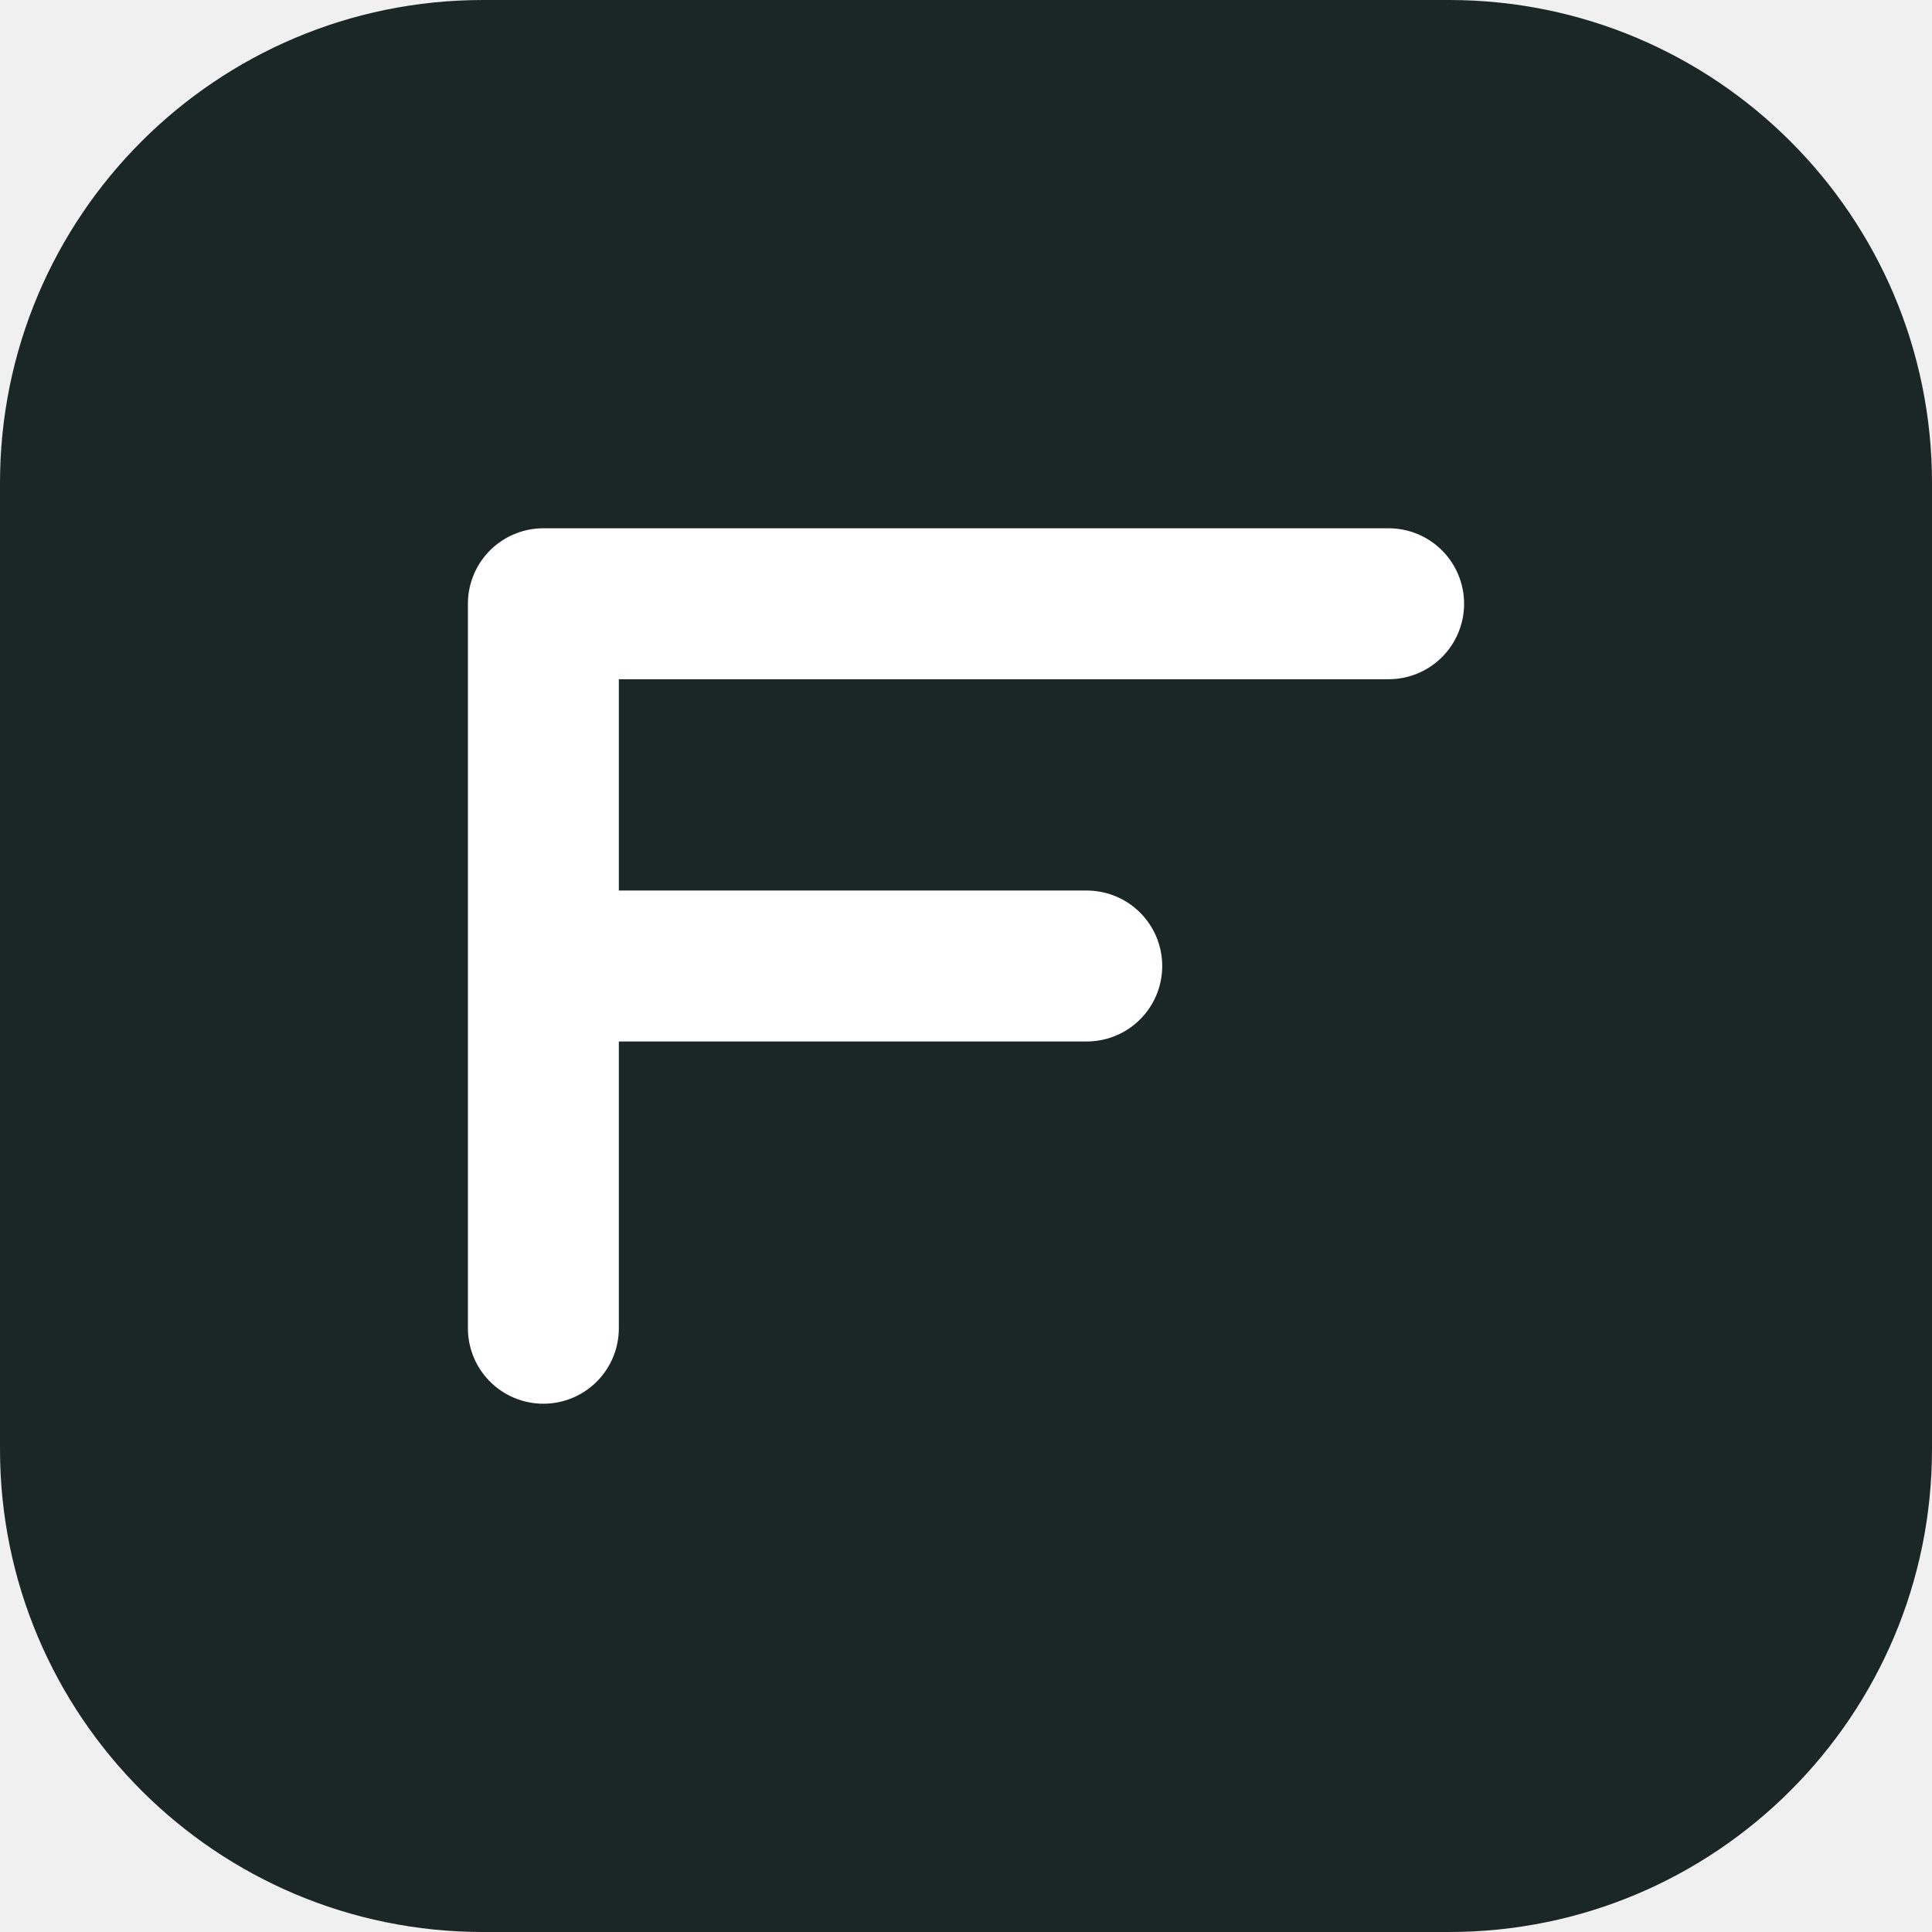
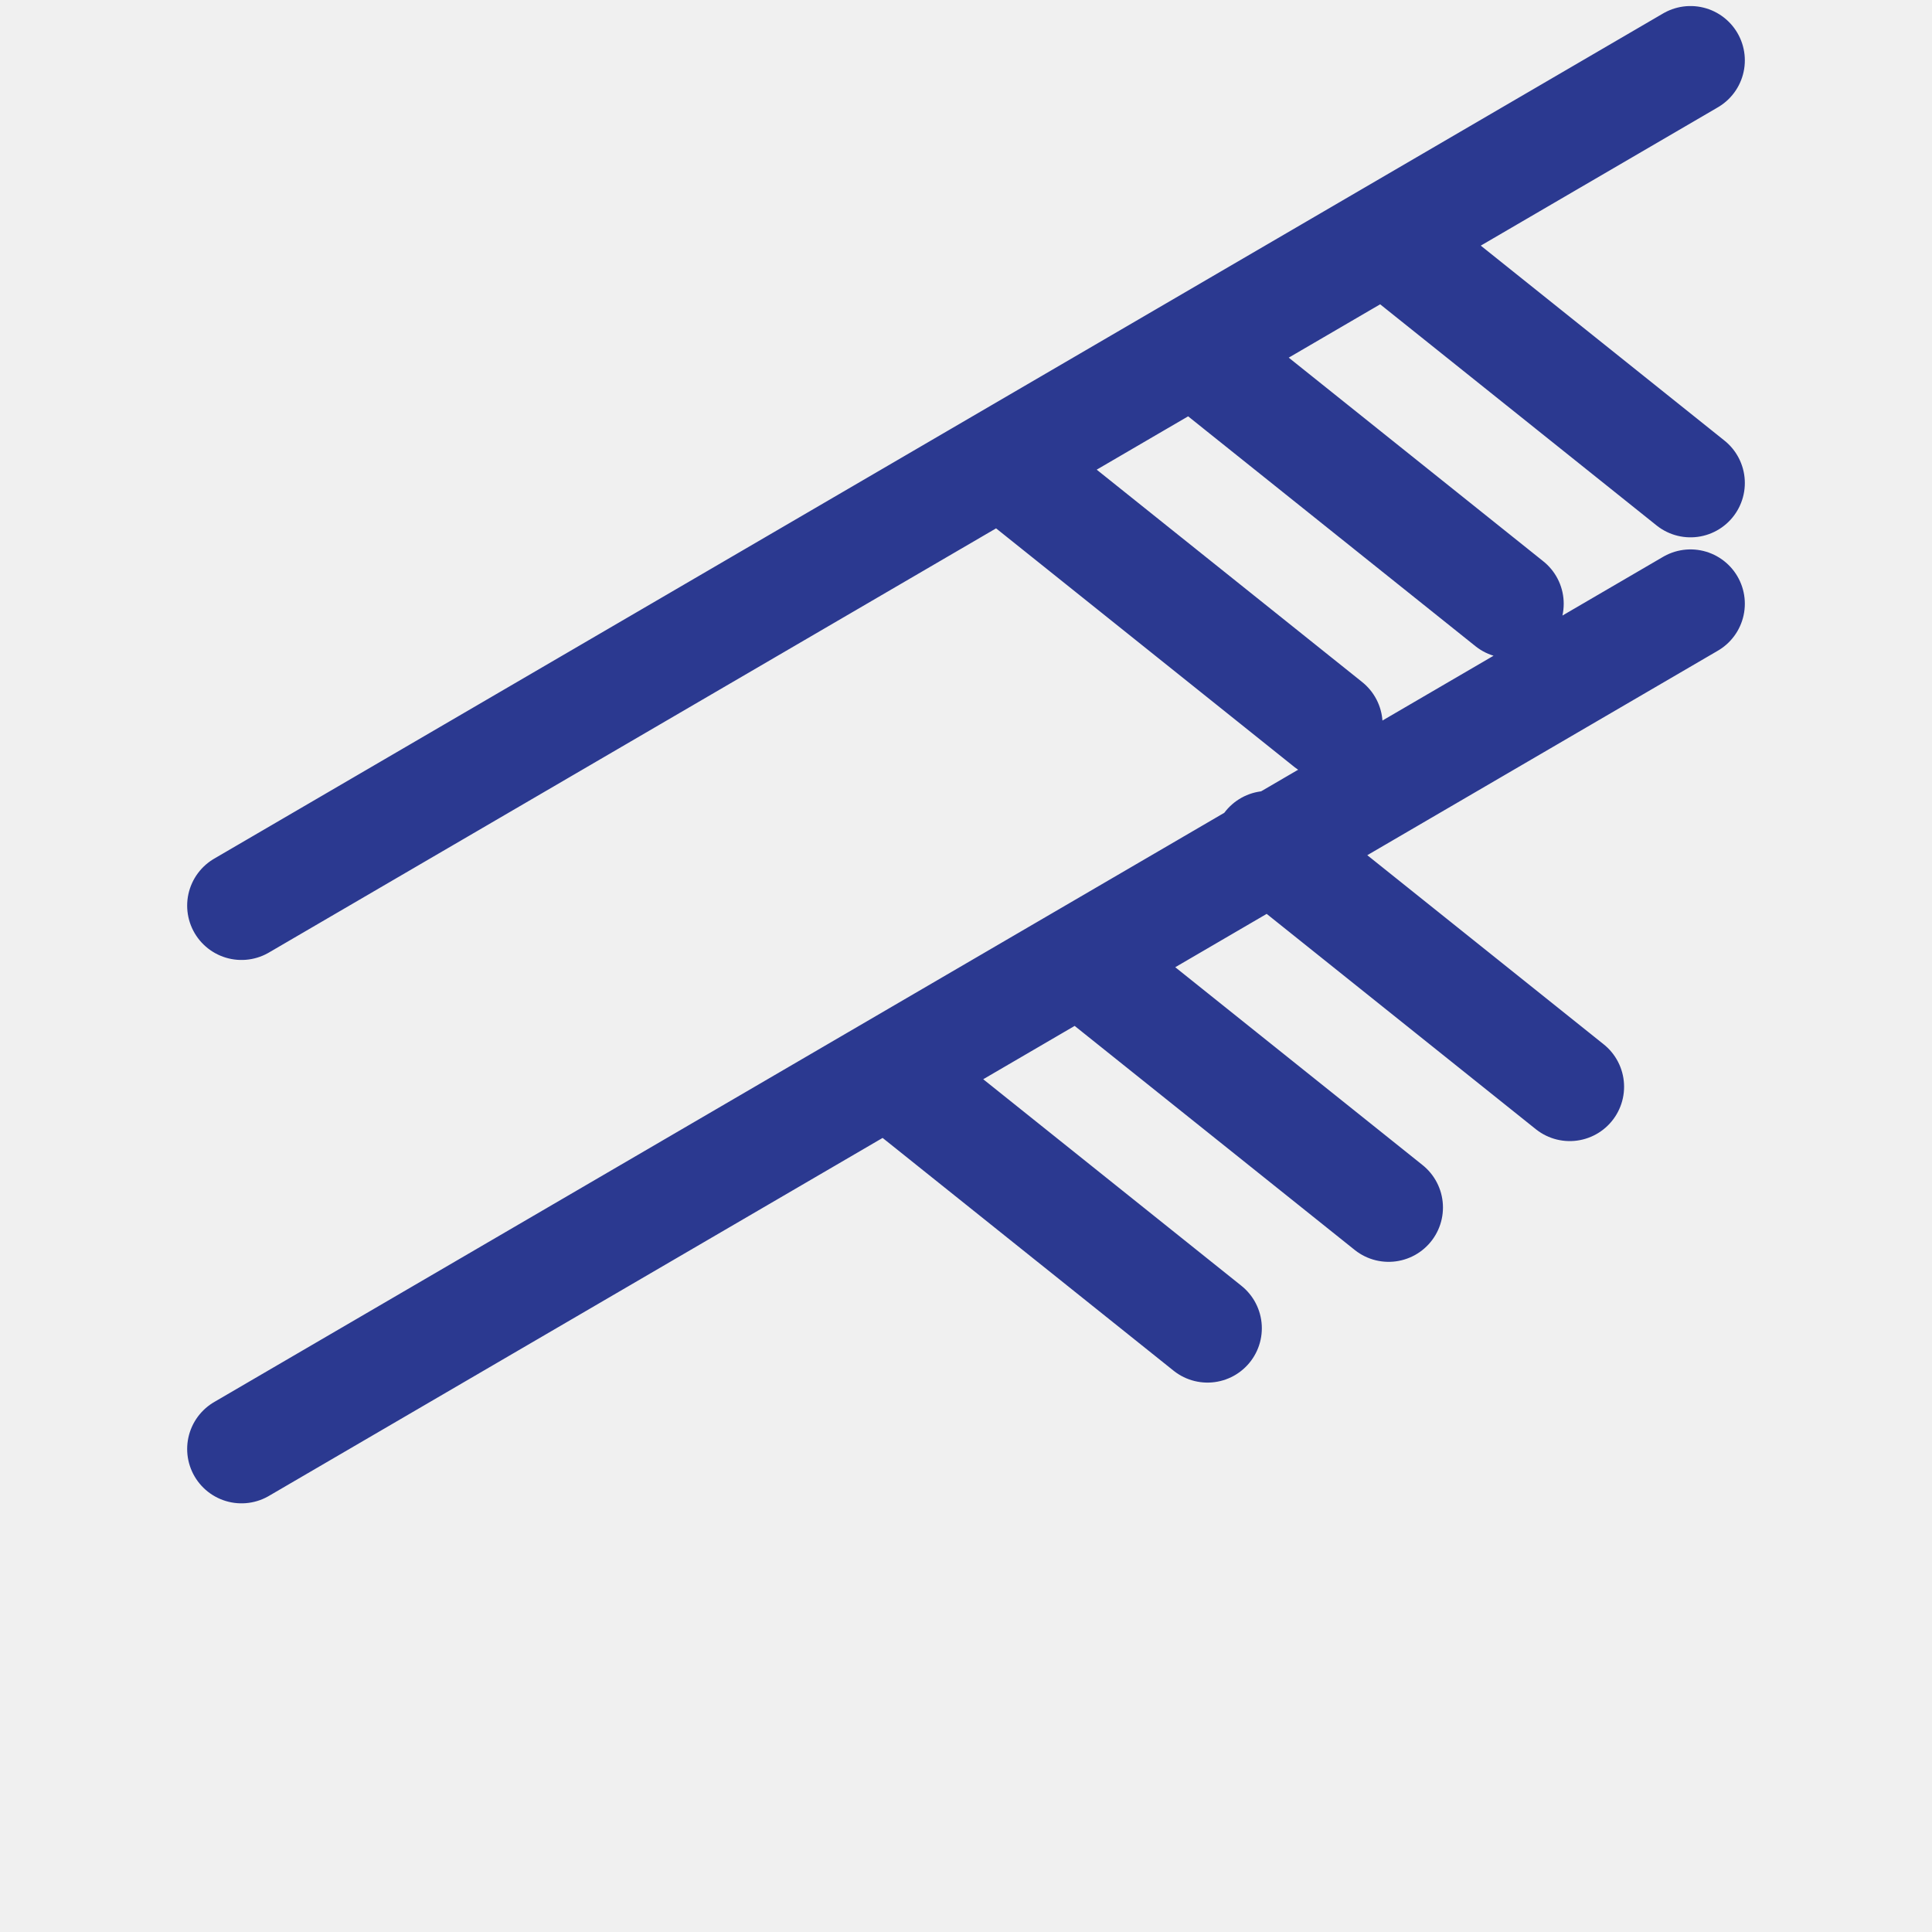
- <svg xmlns="http://www.w3.org/2000/svg" viewBox="0 0 32 32" width="32" height="32">
-   <rect width="32" height="32" rx="8" fill="#1b2724" />
-   <path d="M9 22V10h14M9 16h9" fill="none" stroke="#fff" stroke-width="2.5" stroke-linecap="round" stroke-linejoin="round" />
+ <svg xmlns="http://www.w3.org/2000/svg" viewBox="0 0 32 32" fill="none">
+   <g stroke="#2B3990" stroke-width="1.8" stroke-linecap="round">
+     <path d="M4 24 28 10M4 15 28 1M17 8l5 4M20 6l5 4M23 4l5 4M15 18l5 4M18 16l5 4M21 14l5 4" />
+   </g>
</svg>
